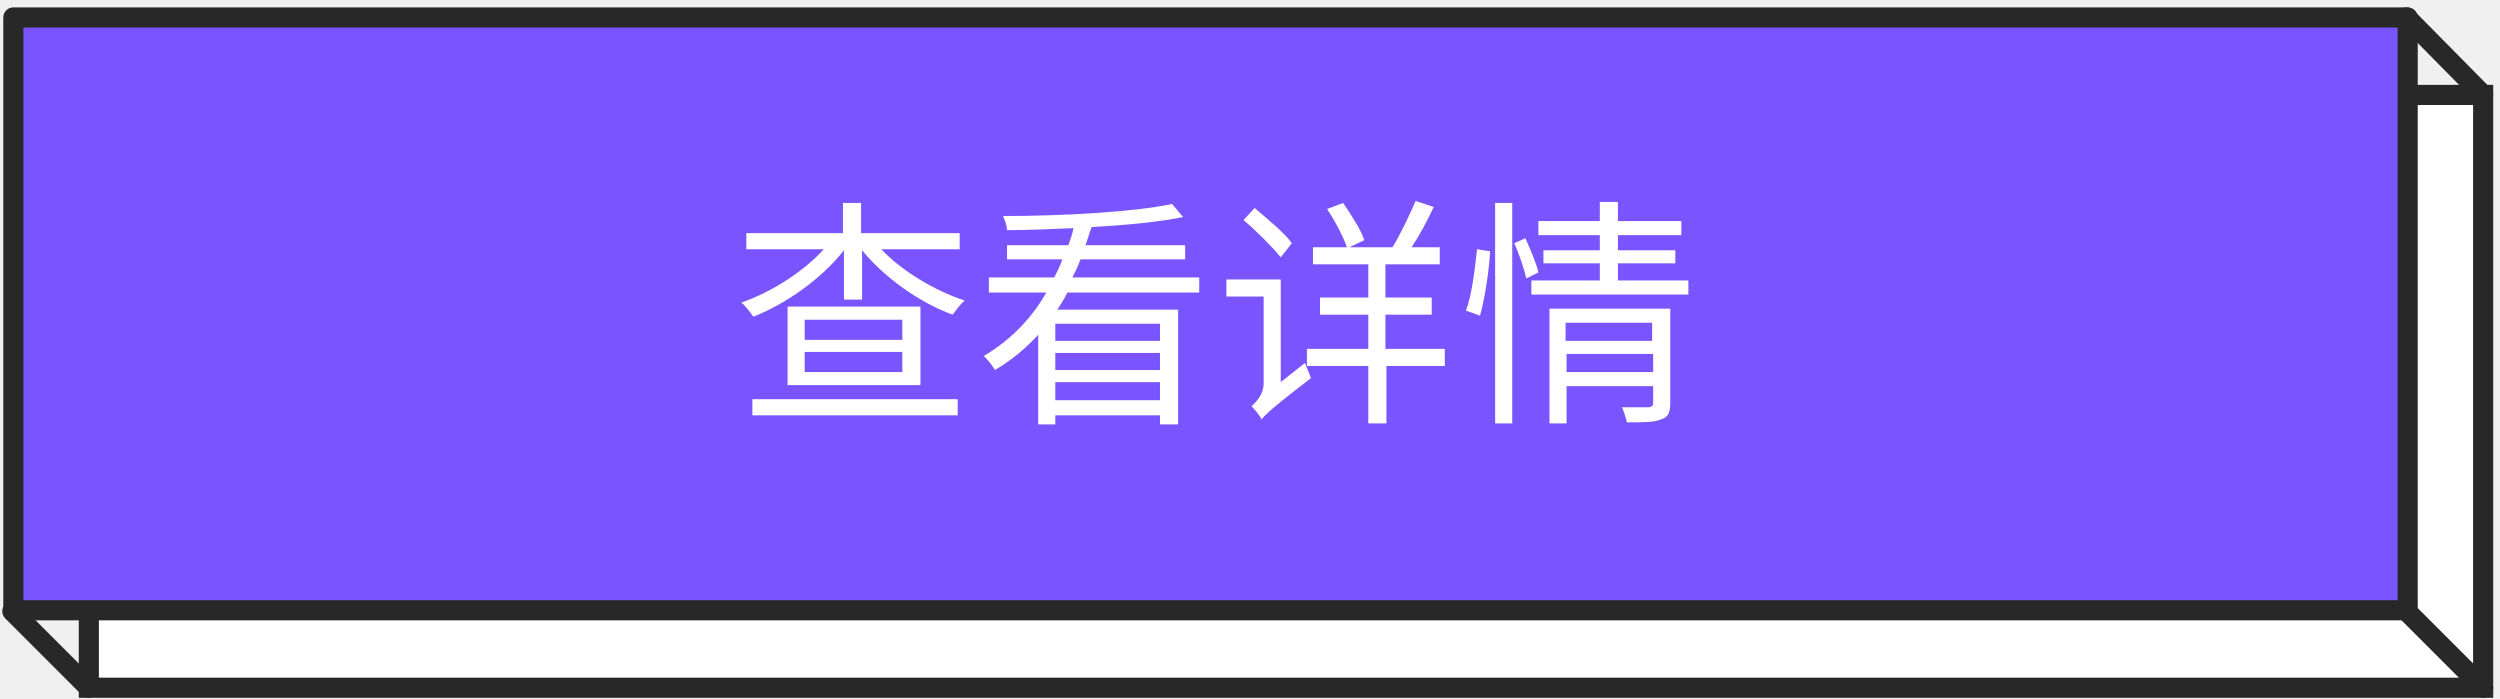
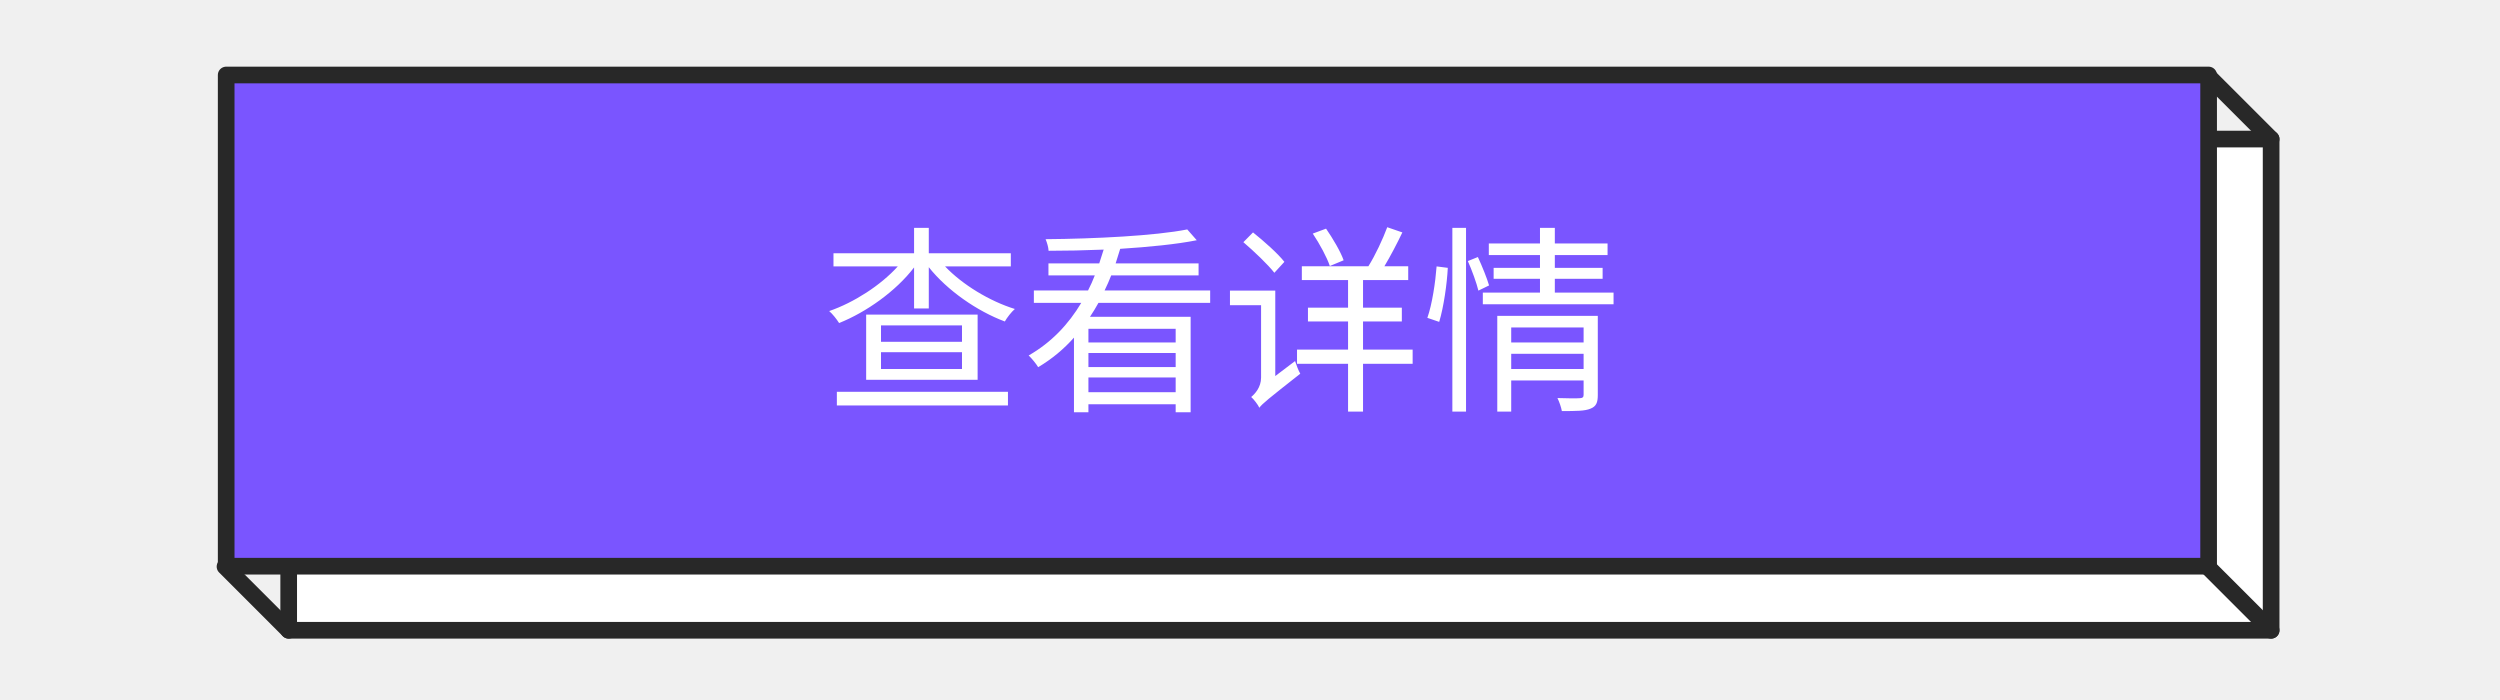
- <svg xmlns="http://www.w3.org/2000/svg" version="1.1" id="图层_1" x="0px" y="0px" viewBox="0 0 248.4 69.4" style="enable-background:new 0 0 248.4 69.4;" xml:space="preserve">
-   <style type="text/css">
- 	.st0{fill:#FFFFFF;stroke:#282828;stroke-width:2;stroke-linecap:round;}
- 	.st1{fill:#7A55FF;stroke:#282828;stroke-width:2;stroke-linecap:round;stroke-linejoin:round;}
- 	.st2{fill:none;stroke:#282828;stroke-width:2;stroke-linecap:round;stroke-linejoin:round;}
- 	.st3{enable-background:new    ;}
- 	.st4{fill:#FFFFFF;}
- </style>
-   <g id="组_4521" transform="translate(-858.944 -1572.134)">
-     <g id="组_4437_1_" transform="translate(-172.23 739.269)">
-       <path id="路径_1271_1_" class="st0" d="M1040,842.3h237.9v58.9H1040V842.3z" />
-       <rect id="矩形_1131_1_" x="1032.5" y="834.6" class="st1" width="237.9" height="58.9" />
-       <line id="直线_63_1_" class="st2" x1="1270.3" y1="834.6" x2="1277.9" y2="842.3" />
-       <line id="直线_64_1_" class="st2" x1="1270.3" y1="893.6" x2="1277.9" y2="901.2" />
-       <line id="直线_65_1_" class="st2" x1="1032.4" y1="893.6" x2="1040" y2="901.2" />
-     </g>
-     <g class="st3">
-       <path class="st4" d="M946.5,1596.9c2.1,2.2,5.3,4.1,8.3,5.1c-0.4,0.3-0.9,1-1.2,1.4c-3.3-1.2-6.8-3.7-9-6.4v4.9h-1.8v-4.9    c-2.2,2.8-5.7,5.3-9,6.6c-0.3-0.4-0.8-1.1-1.2-1.4c2.9-1,6.1-3,8.2-5.3h-7.7v-1.6h9.6v-3h1.8v3h9.8v1.6H946.5z M933.7,1611.8h20.4    v1.6h-20.4V1611.8z M950.4,1602.6v7.8h-13.2v-7.8H950.4z M948.6,1603.9h-9.7v2h9.7V1603.9z M948.6,1607.1h-9.7v2h9.7V1607.1z" />
-       <path class="st4" d="M965,1601.2c-0.3,0.6-0.6,1.1-1,1.7h12v11.4h-1.8v-0.9h-10.4v0.9h-1.7v-8.9c-1.2,1.3-2.6,2.5-4.3,3.5    c-0.2-0.4-0.8-1.1-1.1-1.4c2.7-1.6,4.8-3.8,6.2-6.3h-5.7v-1.5h6.5c0.3-0.6,0.6-1.2,0.8-1.8h-5.5v-1.4h6.1c0.2-0.6,0.4-1.1,0.5-1.7    c-2.2,0.1-4.5,0.2-6.6,0.2c0-0.4-0.2-1-0.4-1.4c5.8,0,13.1-0.4,16.8-1.2l1.1,1.3c-2.4,0.5-5.7,0.8-9.1,1c-0.2,0.6-0.4,1.2-0.6,1.8    h9.9v1.4h-10.4c-0.2,0.6-0.5,1.2-0.8,1.8h12.6v1.5H965z M974.2,1604.3h-10.4v1.7h10.4V1604.3z M974.2,1607.2h-10.4v1.7h10.4    V1607.2z M974.2,1611.9v-1.8h-10.4v1.8H974.2z" />
-       <path class="st4" d="M988.6,1608.2c0.2,0.5,0.5,1.2,0.6,1.5c-3.9,3-4.5,3.6-4.9,4.1v0c-0.2-0.4-0.7-1-1-1.3    c0.4-0.4,1.2-1.1,1.2-2.3v-8.6h-3.7v-1.7h5.4v10.2L988.6,1608.2z M986.2,1597.7c-0.8-1-2.4-2.6-3.7-3.7l1.1-1.2    c1.3,1.1,3,2.5,3.7,3.5L986.2,1597.7z M1002.6,1608.5h-5.9v5.7h-1.8v-5.7h-6.1v-1.7h6.1v-3.4h-4.8v-1.7h4.8v-3.3h-5.5v-1.7h7.9    c0.8-1.3,1.7-3.2,2.3-4.6l1.8,0.6c-0.6,1.3-1.4,2.8-2.2,4h2.8v1.7h-5.4v3.3h4.6v1.7h-4.6v3.4h5.9V1608.5z M992.8,1596.8    c-0.3-1-1.2-2.7-2-3.9l1.6-0.6c0.8,1.2,1.8,2.7,2.1,3.7L992.8,1596.8z" />
-       <path class="st4" d="M1004.6,1603c0.6-1.6,0.9-4.2,1.1-6.1l1.3,0.2c-0.1,1.9-0.5,4.6-1,6.4L1004.6,1603z M1007.5,1592.3h1.7v21.9    h-1.7V1592.3z M1010.5,1595.8c0.5,1.1,1.1,2.5,1.3,3.4l-1.2,0.6c-0.2-0.9-0.7-2.4-1.2-3.5L1010.5,1595.8z M1026.7,1600v1.4h-15.6    v-1.4h6.8v-1.7h-5.6v-1.3h5.6v-1.5h-6.1v-1.4h6.1v-1.9h1.8v1.9h6.3v1.4h-6.3v1.5h5.7v1.3h-5.7v1.7H1026.7z M1024.9,1612.2    c0,0.9-0.2,1.4-0.9,1.6c-0.7,0.3-1.7,0.3-3.4,0.3c-0.1-0.4-0.3-1.1-0.5-1.5c1.2,0,2.4,0,2.6,0c0.3,0,0.5-0.1,0.5-0.4v-1.7h-8.6    v3.7h-1.7v-11.4h12V1612.2z M1014.5,1604.2v1.8h8.6v-1.8H1014.5z M1023.2,1609.1v-1.8h-8.6v1.8H1023.2z" />
+ <svg xmlns="http://www.w3.org/2000/svg" width="300" height="84" viewBox="0 0 300 84">
+   <g id="组_4538" data-name="组 4538" transform="translate(-120 -172)">
+     <rect id="矩形_1190" data-name="矩形 1190" width="300" height="84" transform="translate(120 172)" fill="none" />
+     <g id="组_4534" data-name="组 4534" transform="translate(-713.358 -1392.5)">
+       <g id="组_4437" data-name="组 4437" transform="translate(-172.23 739.269)">
+         <path id="路径_1271" data-name="路径 1271" d="M0,0H237.892V58.943H0Z" transform="translate(1040.231 841.922)" fill="#fff" stroke="#282828" stroke-linecap="round" stroke-linejoin="round" stroke-width="2" />
+         <rect id="矩形_1131" data-name="矩形 1131" width="237.892" height="58.943" transform="translate(1032.73 834.231)" fill="#7a55ff" stroke="#282828" stroke-linecap="round" stroke-linejoin="round" stroke-width="2" />
+         <line id="直线_63" data-name="直线 63" x2="7.642" y2="7.642" transform="translate(1270.481 834.279)" fill="#ffe100" stroke="#282828" stroke-linecap="round" stroke-linejoin="round" stroke-width="2" />
+         <line id="直线_64" data-name="直线 64" x2="7.642" y2="7.642" transform="translate(1270.481 893.223)" fill="#ffe100" stroke="#282828" stroke-linecap="round" stroke-linejoin="round" stroke-width="2" />
+         <line id="直线_65" data-name="直线 65" x2="7.642" y2="7.642" transform="translate(1032.589 893.223)" fill="#ffe100" stroke="#282828" stroke-linecap="round" stroke-linejoin="round" stroke-width="2" />
+       </g>
+       <text id="查看详情" transform="translate(932 1612)" fill="#fff" font-size="24" font-family="NotoSansHans-Medium, Noto Sans S Chinese" font-weight="500">
+         <tspan x="0" y="0">查看详情</tspan>
+       </text>
    </g>
  </g>
</svg>
